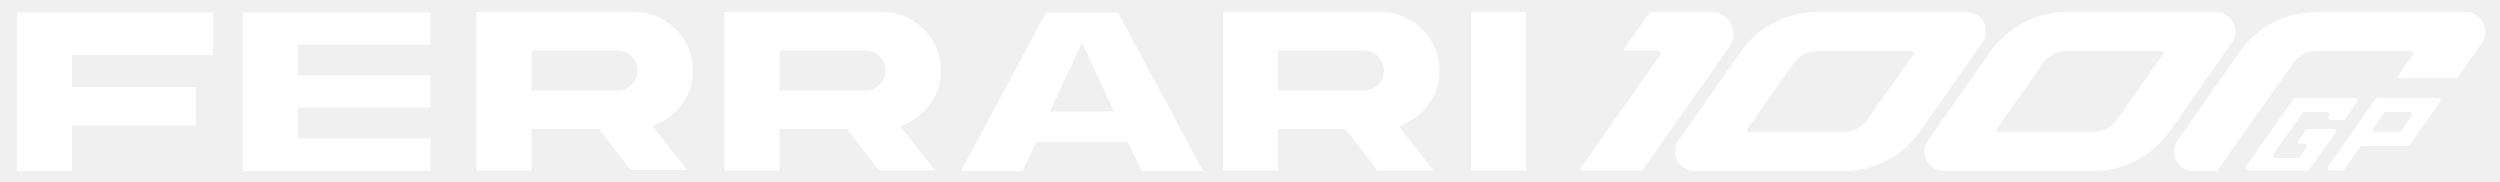
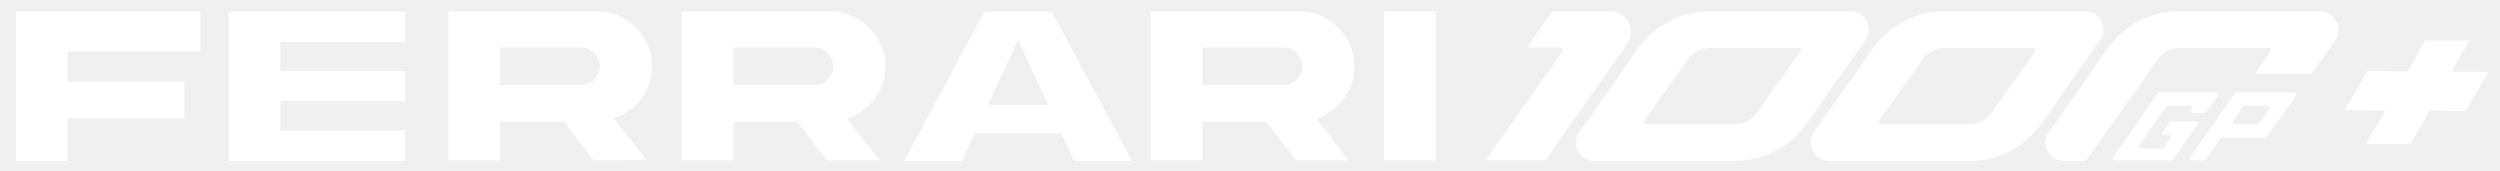
- <svg xmlns="http://www.w3.org/2000/svg" version="1.1" x="0px" y="0px" viewBox="0 0 500 36.3" style="enable-background:new 0 0 500 36.3;" xml:space="preserve">
+ <svg xmlns="http://www.w3.org/2000/svg" version="1.1" id="Layer_1" x="0px" y="0px" viewBox="0 0 531.4 36.3" style="enable-background:new 0 0 531.4 36.3;" xml:space="preserve">
  <style type="text/css">
	.st0{fill:#FFFFFF;}
</style>
-   <g id="Layer_1">
+   <g id="Layer_1_1_">
</g>
  <g id="Layer_2">
    <g>
-       <path class="st0" d="M335.7,28.1l12.5-17.8c3.5-4.9,9.1-7.9,15.2-7.9h29.9c3.1,0,5,3.5,3.2,6.1l-12.5,17.8    c-3.5,4.9-9.1,7.9-15.2,7.9h-29.9C335.7,34.2,333.9,30.6,335.7,28.1z M349.9,26.4h18.8c1.9,0,3.7-0.9,4.8-2.5l9.2-13    c0.2-0.3,0-0.7-0.4-0.7h-18.8c-1.9,0-3.7,0.9-4.8,2.5l-9.2,13C349.3,26,349.5,26.4,349.9,26.4z" />
+       <path class="st0" d="M335.7,28.1l12.5-17.8c3.5-4.9,9.1-7.9,15.2-7.9h29.9c3.1,0,5,3.5,3.2,6.1L384,26.3    c-3.5,4.9-9.1,7.9-15.2,7.9h-29.9C335.7,34.2,333.9,30.6,335.7,28.1z M349.9,26.4h18.8c1.9,0,3.7-0.9,4.8-2.5l9.2-13    c0.2-0.3,0-0.7-0.4-0.7h-18.8c-1.9,0-3.7,0.9-4.8,2.5l-9.2,13C349.3,26,349.5,26.4,349.9,26.4z" />
      <path class="st0" d="M385.6,28.1l12.5-17.8c3.5-4.9,9.1-7.9,15.2-7.9h29.9c3.1,0,5,3.5,3.2,6.1l-12.5,17.8    c-3.5,4.9-9.1,7.9-15.2,7.9h-29.9C385.6,34.2,383.8,30.6,385.6,28.1z M399.8,26.4h18.8c1.9,0,3.7-0.9,4.8-2.5l9.2-13    c0.2-0.3,0-0.7-0.4-0.7h-18.8c-1.9,0-3.7,0.9-4.8,2.5l-9.2,13C399.2,26,399.4,26.4,399.8,26.4z" />
-       <path class="st0" d="M328.4,34.2l17.5-24.9c2-2.9,0-6.9-3.6-6.9h-12.3l-5.4,7.7h6.9c0.5,0,0.8,0.6,0.5,1l-15.8,22.4    c-0.2,0.3,0,0.6,0.3,0.6H328.4z" />
-       <path class="st0" d="M459,19.6h12c0.4,0,0.7,0.5,0.4,0.8l-2.4,3.4c-0.1,0.1-0.2,0.2-0.3,0.2h-2.5c-0.4,0-0.7-0.5-0.4-0.8v0    c0.2-0.4,0-0.8-0.4-0.8h-4.6c-0.1,0-0.3,0.1-0.3,0.2l-5.8,8.2c-0.2,0.4,0,0.8,0.4,0.8h4.6c0.1,0,0.3-0.1,0.3-0.2l1.3-1.9    c0.2-0.4,0-0.8-0.4-0.8h-1.1c-0.2,0-0.3-0.2-0.2-0.4l1.6-2.3c0.1-0.1,0.2-0.2,0.3-0.2h5.3c0.3,0,0.5,0.4,0.3,0.7l-5.2,7.4    c-0.1,0.1-0.2,0.2-0.3,0.2h-12c-0.4,0-0.7-0.5-0.4-0.8l9.5-13.5C458.7,19.7,458.8,19.6,459,19.6z" />
-       <path class="st0" d="M465.6,33.3l9.5-13.5c0.1-0.1,0.2-0.2,0.3-0.2h12.2c0.4,0,0.7,0.5,0.4,0.8l-6.1,8.6c-0.1,0.1-0.2,0.2-0.3,0.2    h-9.3c-0.1,0-0.3,0.1-0.3,0.2l-3.3,4.7H466C465.6,34.2,465.3,33.7,465.6,33.3z M476.8,22.6l-2.1,3c-0.2,0.4,0,0.8,0.4,0.8h4.8    c0.1,0,0.3-0.1,0.3-0.2l2.1-3c0.2-0.3,0-0.8-0.4-0.8l-4.8,0C477,22.4,476.9,22.5,476.8,22.6z" />
+       <path class="st0" d="M328.4,34.2l17.5-24.9c2-2.9,0-6.9-3.6-6.9H330l-5.4,7.7h6.9c0.5,0,0.8,0.6,0.5,1l-15.8,22.4    c-0.2,0.3,0,0.6,0.3,0.6h11.9V34.2z" />
+       <path class="st0" d="M459,19.6h12c0.4,0,0.7,0.5,0.4,0.8l-2.4,3.4c-0.1,0.1-0.2,0.2-0.3,0.2h-2.5c-0.4,0-0.7-0.5-0.4-0.8l0,0    c0.2-0.4,0-0.8-0.4-0.8h-4.6c-0.1,0-0.3,0.1-0.3,0.2l-5.8,8.2c-0.2,0.4,0,0.8,0.4,0.8h4.6c0.1,0,0.3-0.1,0.3-0.2l1.3-1.9    c0.2-0.4,0-0.8-0.4-0.8h-1.1c-0.2,0-0.3-0.2-0.2-0.4l1.6-2.3c0.1-0.1,0.2-0.2,0.3-0.2h5.3c0.3,0,0.5,0.4,0.3,0.7l-5.2,7.4    c-0.1,0.1-0.2,0.2-0.3,0.2h-12c-0.4,0-0.7-0.5-0.4-0.8l9.5-13.5C458.7,19.7,458.8,19.6,459,19.6z" />
+       <path class="st0" d="M465.6,33.3l9.5-13.5c0.1-0.1,0.2-0.2,0.3-0.2h12.2c0.4,0,0.7,0.5,0.4,0.8l-6.1,8.6c-0.1,0.1-0.2,0.2-0.3,0.2    h-9.3c-0.1,0-0.3,0.1-0.3,0.2l-3.3,4.7H466C465.6,34.2,465.3,33.7,465.6,33.3z M476.8,22.6l-2.1,3c-0.2,0.4,0,0.8,0.4,0.8h4.8    c0.1,0,0.3-0.1,0.3-0.2l2.1-3c0.2-0.3,0-0.8-0.4-0.8h-4.8C477,22.4,476.9,22.5,476.8,22.6z" />
      <path class="st0" d="M493.1,2.4h-29.9c-6,0-11.7,2.9-15.2,7.9l-12.5,17.8c-1.8,2.6,0,6.1,3.2,6.1h4.7l6-8.5l9.2-13    c1.1-1.6,2.9-2.5,4.8-2.5h18.8c0.4,0,0.6,0.4,0.4,0.7l-3.3,4.7h12.1l0,0l5-7C498.1,6,496.3,2.4,493.1,2.4z" />
    </g>
  </g>
  <g id="Layer_5">
    <g>
      <polygon class="st0" points="3.4,34.2 3.4,2.5 42.6,2.5 42.6,11 14.4,11 14.4,17.4 39.2,17.4 39.2,25.1 14.4,25.1 14.4,34.2   " />
      <polygon class="st0" points="48.6,34.2 48.6,2.5 86.1,2.5 86.1,8.9 59.6,8.9 59.6,15.1 86.1,15.1 86.1,21.5 59.6,21.5 59.6,27.7     86.1,27.7 86.1,34.2   " />
-       <path class="st0" d="M126.2,34.1l-6.4-8.3h-13.5v8.3h-11V2.4l31.7,0c3,0,6,1.3,8.2,3.5c2.2,2.2,3.4,5.1,3.4,8.2    c0,2.3-0.6,4.5-1.9,6.3c-1.2,1.9-2.9,3.3-4.9,4.2l-1.3,0.6l6.9,8.8H126.2z M106.3,18.1h17.2c1.1,0,2.1-0.4,2.8-1.2    c0.8-0.8,1.2-1.7,1.2-2.8c0-2.2-1.8-4-4-4h-17.2V18.1z" />
-       <path class="st0" d="M175.8,34.1l-6.4-8.3h-13.5v8.3h-11V2.4l31.7,0c3,0,6,1.3,8.2,3.5c2.2,2.2,3.4,5.1,3.4,8.2    c0,2.3-0.6,4.5-1.9,6.3c-1.2,1.9-2.9,3.3-4.9,4.3l-1.3,0.6l6.9,8.8H175.8z M155.9,18.1h17.2c1.1,0,2.1-0.4,2.8-1.2    c0.8-0.8,1.2-1.7,1.2-2.8c0-2.2-1.8-4-4-4h-17.2V18.1z" />
+       <path class="st0" d="M126.2,34.1l-6.4-8.3h-13.5v8.3h-11V2.4H127c3,0,6,1.3,8.2,3.5s3.4,5.1,3.4,8.2c0,2.3-0.6,4.5-1.9,6.3    c-1.2,1.9-2.9,3.3-4.9,4.2l-1.3,0.6l6.9,8.8L126.2,34.1L126.2,34.1z M106.3,18.1h17.2c1.1,0,2.1-0.4,2.8-1.2    c0.8-0.8,1.2-1.7,1.2-2.8c0-2.2-1.8-4-4-4h-17.2V18.1z" />
+       <path class="st0" d="M175.8,34.1l-6.4-8.3h-13.5v8.3h-11V2.4h31.7c3,0,6,1.3,8.2,3.5s3.4,5.1,3.4,8.2c0,2.3-0.6,4.5-1.9,6.3    c-1.2,1.9-2.9,3.3-4.9,4.3l-1.3,0.6l6.9,8.8C187,34.1,175.8,34.1,175.8,34.1z M155.9,18.1h17.2c1.1,0,2.1-0.4,2.8-1.2    c0.8-0.8,1.2-1.7,1.2-2.8c0-2.2-1.8-4-4-4h-17.2V18.1z" />
      <path class="st0" d="M228.3,34.2l-2.7-5.8h-18.4l-2.7,5.8h-12.3l17-31.7h14.4l17,31.7H228.3z M210,22.3h12.8l-6.4-13.8L210,22.3z" />
-       <path class="st0" d="M275.5,34.1l-6.4-8.3h-13.5v8.3h-11V2.4l31.7,0c3,0,6,1.3,8.2,3.5c2.2,2.2,3.4,5.1,3.4,8.2    c0,2.3-0.6,4.5-1.9,6.3c-1.2,1.9-2.9,3.3-4.9,4.3l-1.3,0.6l6.9,8.8H275.5z M255.6,18.1h17.2c1.1,0,2.1-0.4,2.8-1.2    c0.8-0.8,1.2-1.7,1.2-2.8c0-2.2-1.8-4-4-4h-17.2V18.1z" />
+       <path class="st0" d="M275.5,34.1l-6.4-8.3h-13.5v8.3h-11V2.4h31.7c3,0,6,1.3,8.2,3.5s3.4,5.1,3.4,8.2c0,2.3-0.6,4.5-1.9,6.3    c-1.2,1.9-2.9,3.3-4.9,4.3l-1.3,0.6l6.9,8.8C286.7,34.1,275.5,34.1,275.5,34.1z M255.6,18.1h17.2c1.1,0,2.1-0.4,2.8-1.2    c0.8-0.8,1.2-1.7,1.2-2.8c0-2.2-1.8-4-4-4h-17.2L255.6,18.1L255.6,18.1z" />
      <rect x="294.2" y="2.4" class="st0" width="11" height="31.7" />
    </g>
  </g>
+   <polygon class="st0" points="528.9,15.3 521.1,15.2 524.9,8.6 515.5,8.6 511.7,15.2 503.2,15.1 498.4,23.4 507,23.5 502.9,30.6   512.4,30.6 516.4,23.5 524.1,23.6 " />
</svg>
